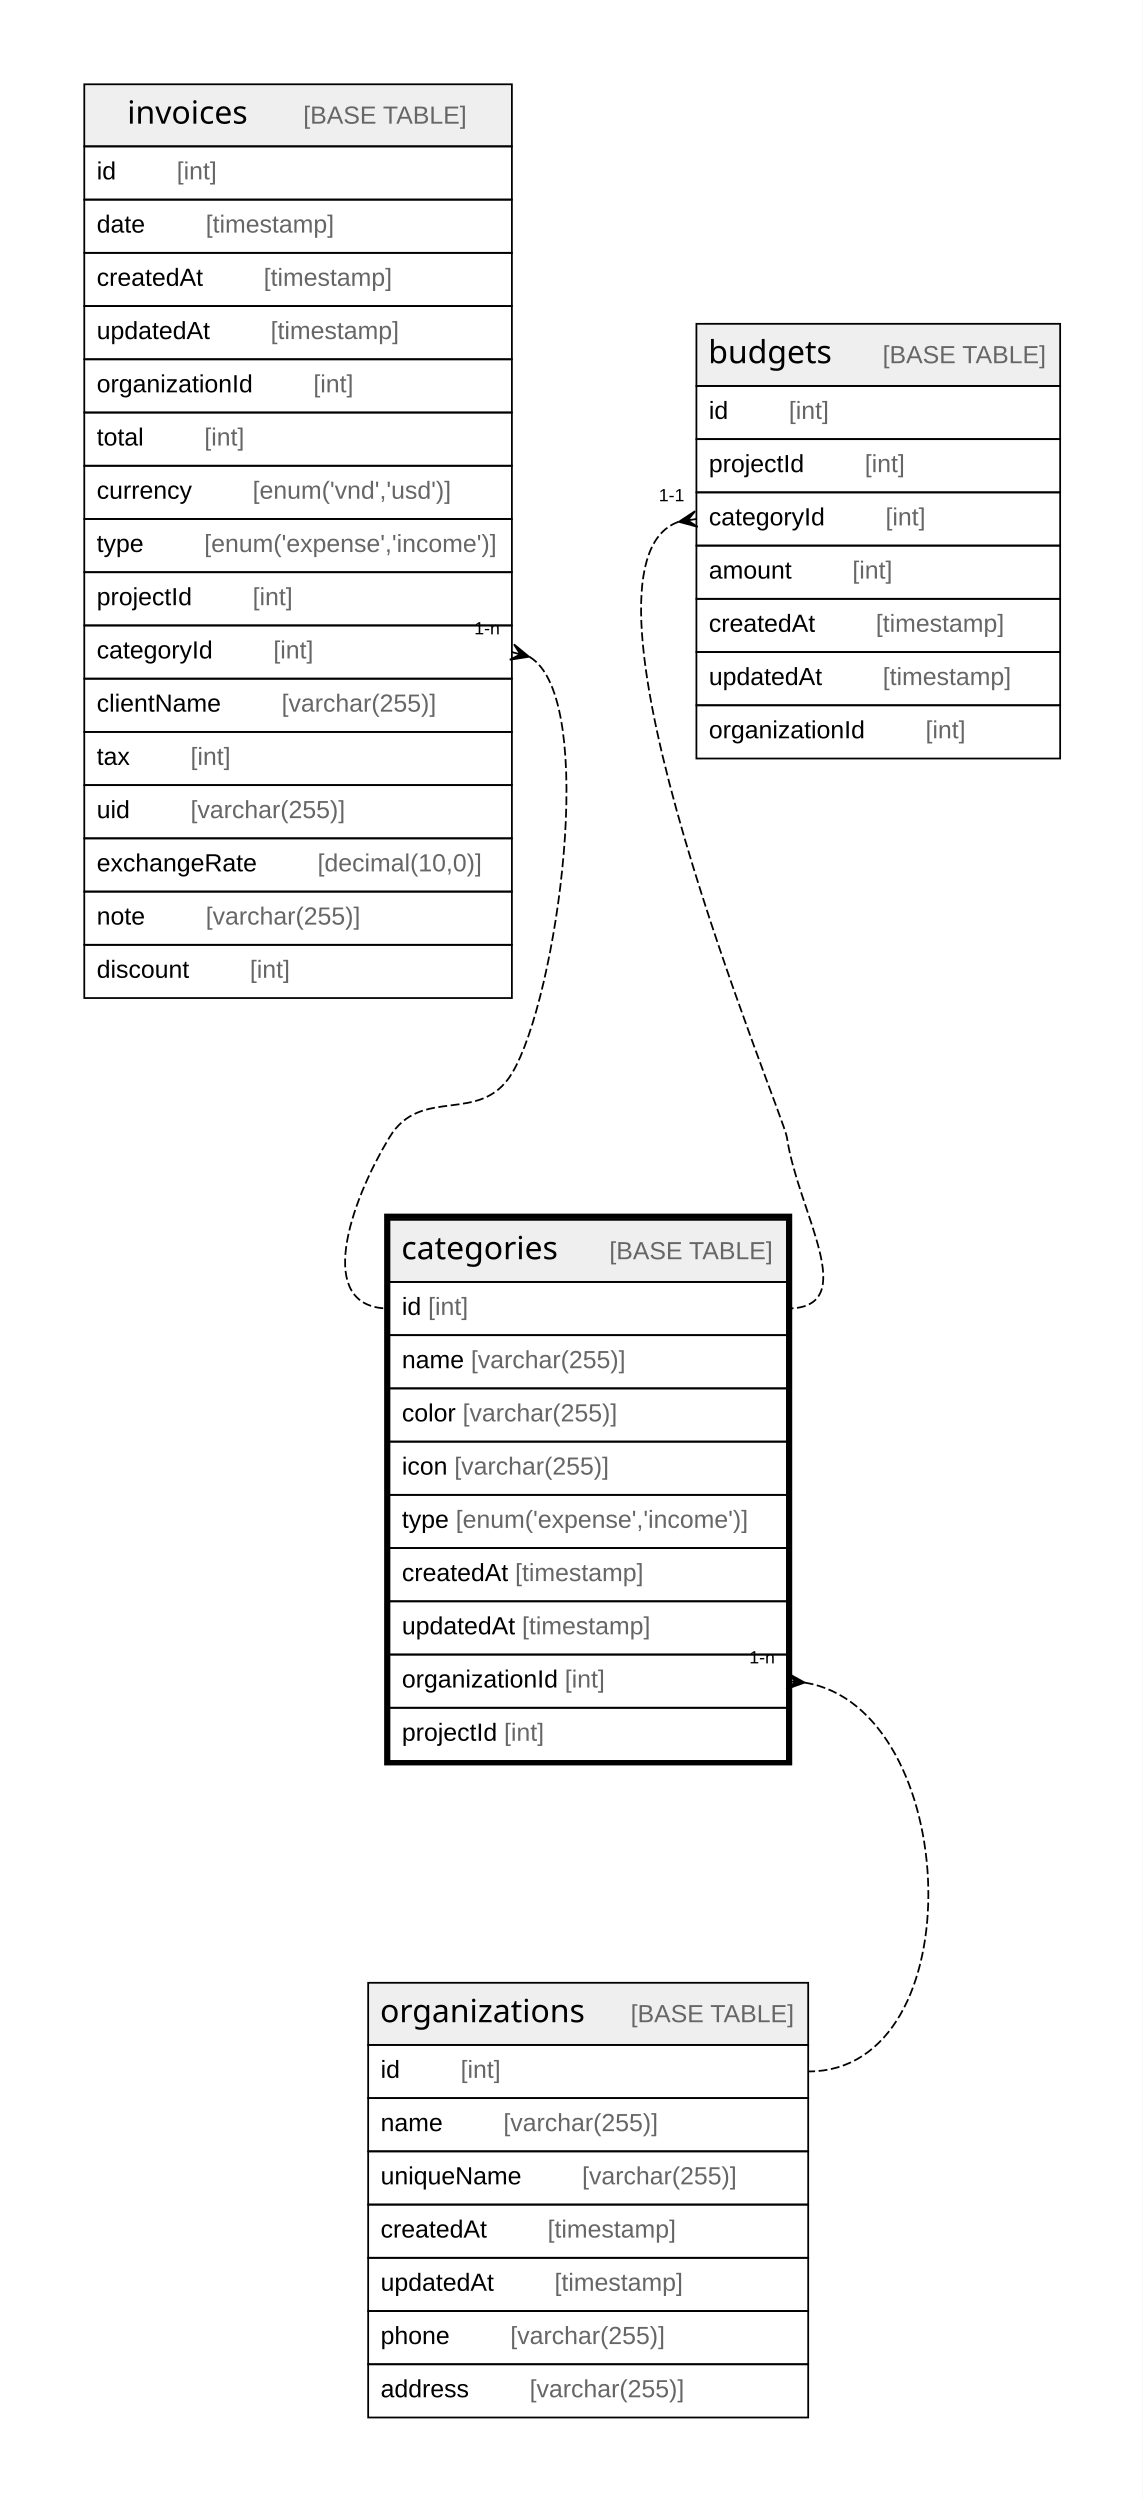
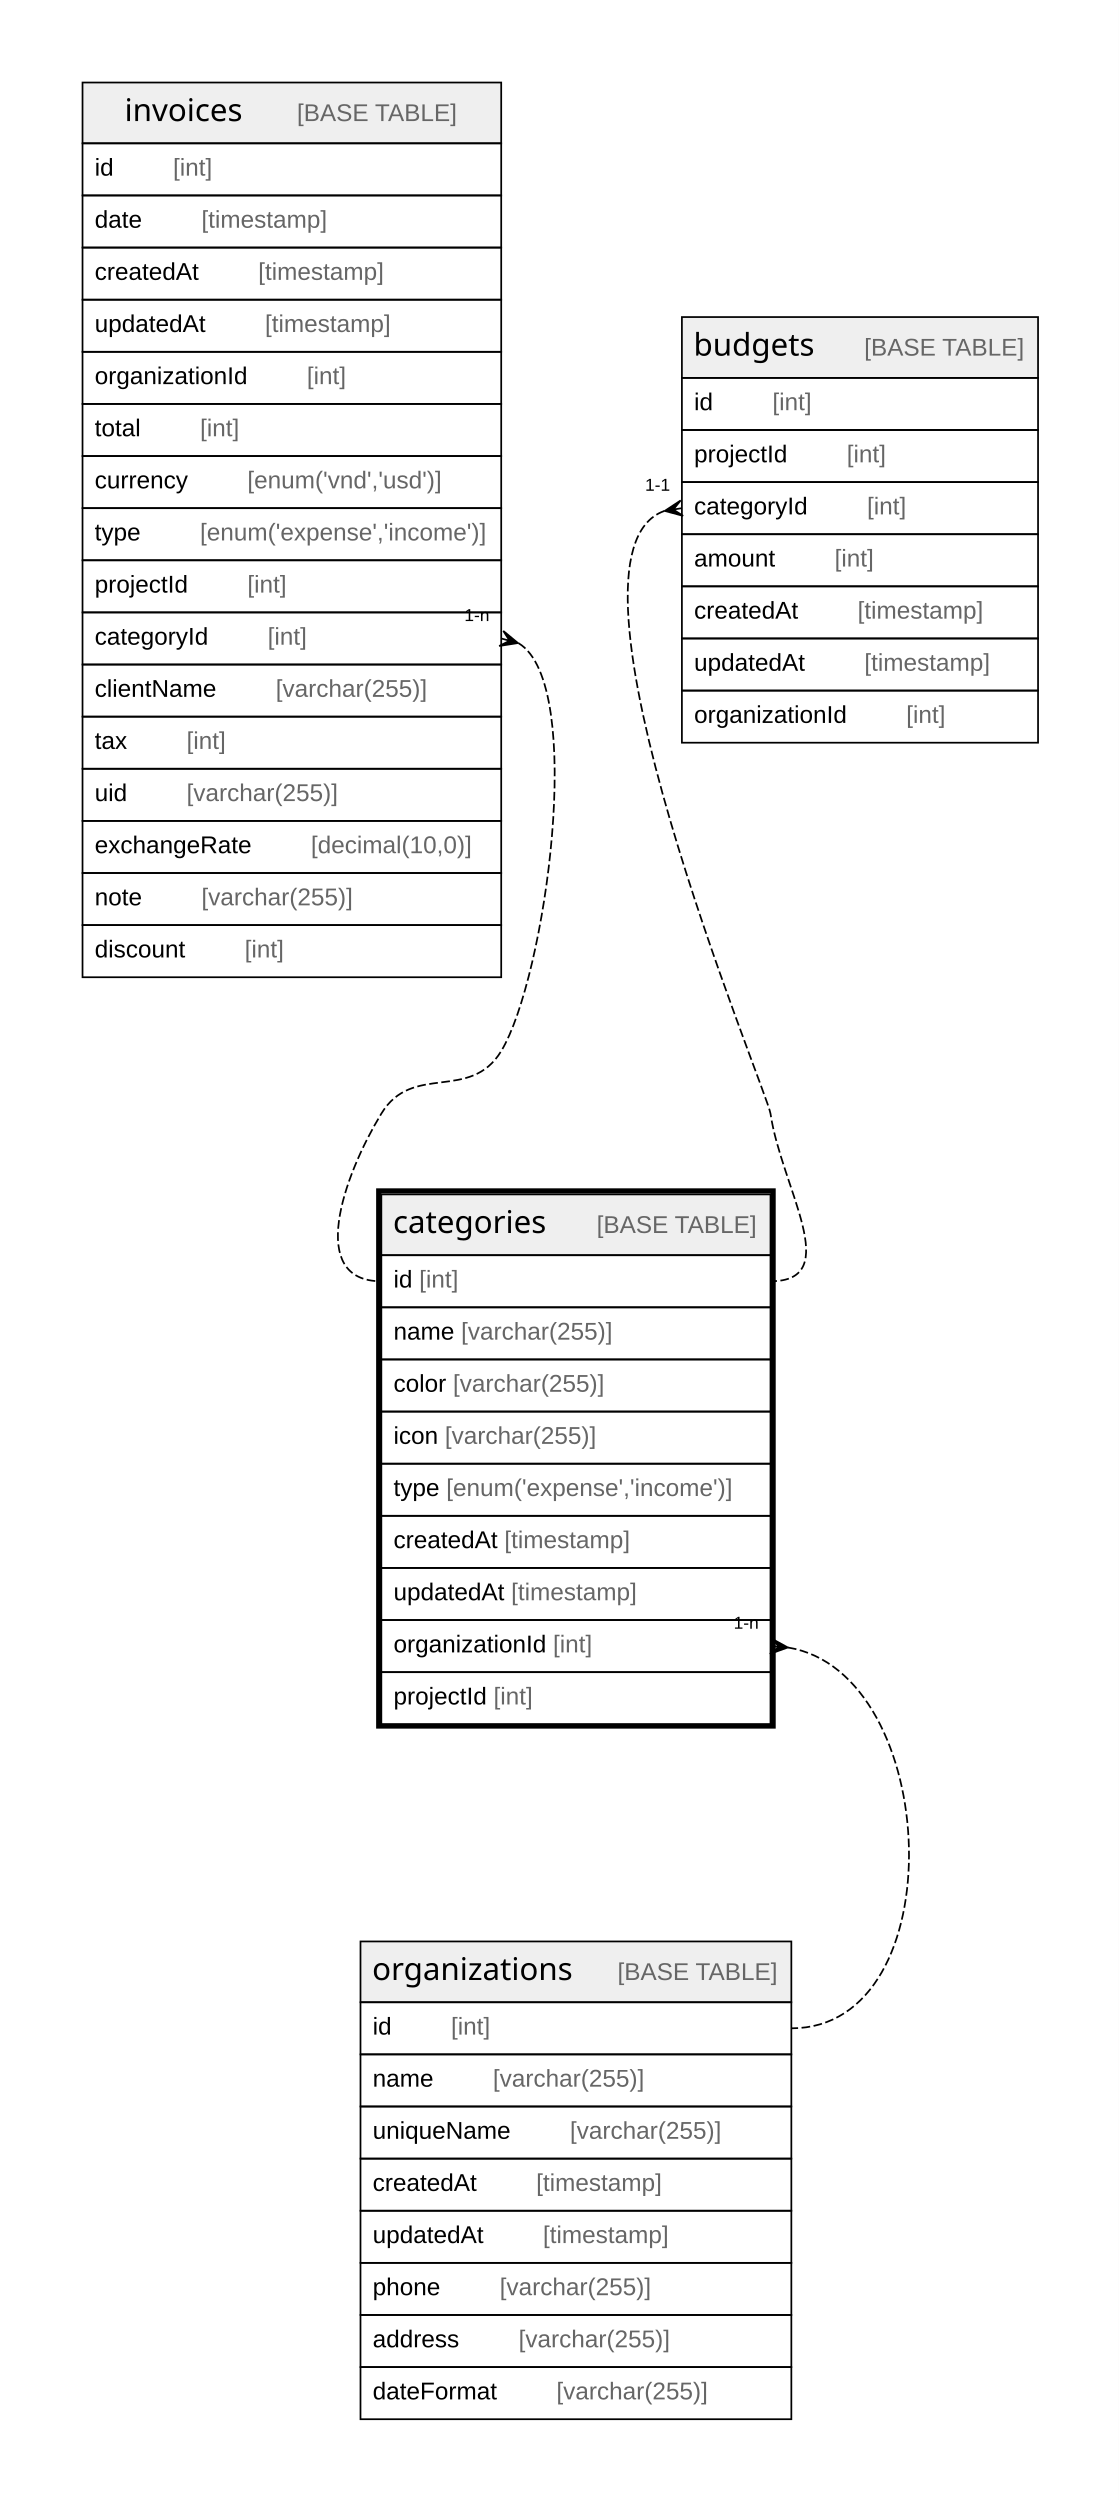
- <svg xmlns="http://www.w3.org/2000/svg" width="644pt" height="1409pt" viewBox="0.00 0.00 644.00 1409.00">
-   <g id="graph0" class="graph" transform="scale(1 1) rotate(0) translate(4 1405)">
-     <polygon fill="#ffffff" stroke="transparent" points="-4,4 -4,-1405 640,-1405 640,4 -4,4" />
+ <svg xmlns="http://www.w3.org/2000/svg" width="644pt" height="1439pt" viewBox="0.00 0.00 644.00 1439.00">
+   <g id="graph0" class="graph" transform="scale(1 1) rotate(0) translate(4 1435)">
+     <polygon fill="#ffffff" stroke="transparent" points="-4,4 -4,-1435 640,-1435 640,4 -4,4" />
    <g id="node1" class="node">
-       <polygon fill="#efefef" stroke="transparent" points="215.5,-682.5 215.5,-717.5 439.5,-717.5 439.5,-682.5 215.5,-682.5" />
-       <polygon fill="none" stroke="#000000" points="215.5,-682.5 215.5,-717.5 439.5,-717.5 439.5,-682.5 215.5,-682.5" />
-       <text text-anchor="start" x="222.206" y="-695.3" font-family="Arial Bold" font-size="18.00" fill="#000000">categories</text>
-       <text text-anchor="start" x="305.226" y="-695.3" font-family="Arial" font-size="14.00" fill="#000000">    </text>
-       <text text-anchor="start" x="339.431" y="-695.3" font-family="Arial" font-size="14.00" fill="#666666">[BASE TABLE]</text>
+       <polygon fill="#efefef" stroke="transparent" points="215.5,-712.5 215.5,-747.5 439.5,-747.5 439.5,-712.5 215.5,-712.5" />
+       <polygon fill="none" stroke="#000000" points="215.5,-712.5 215.5,-747.5 439.5,-747.5 439.5,-712.5 215.5,-712.5" />
+       <text text-anchor="start" x="222.206" y="-725.3" font-family="Arial Bold" font-size="18.00" fill="#000000">categories</text>
+       <text text-anchor="start" x="305.226" y="-725.3" font-family="Arial" font-size="14.00" fill="#000000">    </text>
+       <text text-anchor="start" x="339.431" y="-725.3" font-family="Arial" font-size="14.00" fill="#666666">[BASE TABLE]</text>
+       <polygon fill="none" stroke="#000000" points="215.5,-682.5 215.5,-712.5 439.5,-712.5 439.5,-682.5 215.5,-682.5" />
+       <text text-anchor="start" x="222.5" y="-693.9" font-family="Arial" font-size="14.00" fill="#000000">id </text>
+       <text text-anchor="start" x="237.28" y="-693.9" font-family="Arial" font-size="14.00" fill="#666666">[int]</text>
      <polygon fill="none" stroke="#000000" points="215.5,-652.5 215.5,-682.5 439.5,-682.5 439.5,-652.5 215.5,-652.5" />
-       <text text-anchor="start" x="222.5" y="-663.9" font-family="Arial" font-size="14.00" fill="#000000">id </text>
-       <text text-anchor="start" x="237.28" y="-663.9" font-family="Arial" font-size="14.00" fill="#666666">[int]</text>
+       <text text-anchor="start" x="222.5" y="-663.9" font-family="Arial" font-size="14.00" fill="#000000">name </text>
+       <text text-anchor="start" x="261.399" y="-663.9" font-family="Arial" font-size="14.00" fill="#666666">[varchar(255)]</text>
      <polygon fill="none" stroke="#000000" points="215.5,-622.5 215.5,-652.5 439.5,-652.5 439.5,-622.5 215.5,-622.5" />
-       <text text-anchor="start" x="222.5" y="-633.9" font-family="Arial" font-size="14.00" fill="#000000">name </text>
-       <text text-anchor="start" x="261.399" y="-633.9" font-family="Arial" font-size="14.00" fill="#666666">[varchar(255)]</text>
+       <text text-anchor="start" x="222.5" y="-633.9" font-family="Arial" font-size="14.00" fill="#000000">color </text>
+       <text text-anchor="start" x="256.723" y="-633.9" font-family="Arial" font-size="14.00" fill="#666666">[varchar(255)]</text>
      <polygon fill="none" stroke="#000000" points="215.5,-592.5 215.5,-622.5 439.5,-622.5 439.5,-592.5 215.5,-592.5" />
-       <text text-anchor="start" x="222.5" y="-603.9" font-family="Arial" font-size="14.00" fill="#000000">color </text>
-       <text text-anchor="start" x="256.723" y="-603.9" font-family="Arial" font-size="14.00" fill="#666666">[varchar(255)]</text>
+       <text text-anchor="start" x="222.5" y="-603.9" font-family="Arial" font-size="14.00" fill="#000000">icon </text>
+       <text text-anchor="start" x="252.062" y="-603.9" font-family="Arial" font-size="14.00" fill="#666666">[varchar(255)]</text>
      <polygon fill="none" stroke="#000000" points="215.5,-562.5 215.5,-592.5 439.5,-592.5 439.5,-562.5 215.5,-562.5" />
-       <text text-anchor="start" x="222.5" y="-573.9" font-family="Arial" font-size="14.00" fill="#000000">icon </text>
-       <text text-anchor="start" x="252.062" y="-573.9" font-family="Arial" font-size="14.00" fill="#666666">[varchar(255)]</text>
+       <text text-anchor="start" x="222.5" y="-573.9" font-family="Arial" font-size="14.00" fill="#000000">type </text>
+       <text text-anchor="start" x="252.846" y="-573.9" font-family="Arial" font-size="14.00" fill="#666666">[enum('expense','income')]</text>
      <polygon fill="none" stroke="#000000" points="215.5,-532.5 215.5,-562.5 439.5,-562.5 439.5,-532.5 215.5,-532.5" />
-       <text text-anchor="start" x="222.5" y="-543.9" font-family="Arial" font-size="14.00" fill="#000000">type </text>
-       <text text-anchor="start" x="252.846" y="-543.9" font-family="Arial" font-size="14.00" fill="#666666">[enum('expense','income')]</text>
+       <text text-anchor="start" x="222.5" y="-543.9" font-family="Arial" font-size="14.00" fill="#000000">createdAt </text>
+       <text text-anchor="start" x="286.299" y="-543.9" font-family="Arial" font-size="14.00" fill="#666666">[timestamp]</text>
      <polygon fill="none" stroke="#000000" points="215.5,-502.5 215.5,-532.5 439.5,-532.5 439.5,-502.5 215.5,-502.5" />
-       <text text-anchor="start" x="222.5" y="-513.9" font-family="Arial" font-size="14.00" fill="#000000">createdAt </text>
-       <text text-anchor="start" x="286.299" y="-513.9" font-family="Arial" font-size="14.00" fill="#666666">[timestamp]</text>
+       <text text-anchor="start" x="222.5" y="-513.9" font-family="Arial" font-size="14.00" fill="#000000">updatedAt </text>
+       <text text-anchor="start" x="290.204" y="-513.9" font-family="Arial" font-size="14.00" fill="#666666">[timestamp]</text>
      <polygon fill="none" stroke="#000000" points="215.5,-472.5 215.5,-502.5 439.5,-502.5 439.5,-472.5 215.5,-472.5" />
-       <text text-anchor="start" x="222.5" y="-483.9" font-family="Arial" font-size="14.00" fill="#000000">updatedAt </text>
-       <text text-anchor="start" x="290.204" y="-483.9" font-family="Arial" font-size="14.00" fill="#666666">[timestamp]</text>
+       <text text-anchor="start" x="222.5" y="-483.9" font-family="Arial" font-size="14.00" fill="#000000">organizationId </text>
+       <text text-anchor="start" x="314.306" y="-483.9" font-family="Arial" font-size="14.00" fill="#666666">[int]</text>
      <polygon fill="none" stroke="#000000" points="215.5,-442.5 215.5,-472.5 439.5,-472.5 439.5,-442.5 215.5,-442.5" />
-       <text text-anchor="start" x="222.5" y="-453.9" font-family="Arial" font-size="14.00" fill="#000000">organizationId </text>
-       <text text-anchor="start" x="314.306" y="-453.9" font-family="Arial" font-size="14.00" fill="#666666">[int]</text>
-       <polygon fill="none" stroke="#000000" points="215.5,-412.5 215.5,-442.5 439.5,-442.5 439.5,-412.5 215.5,-412.5" />
-       <text text-anchor="start" x="222.5" y="-423.9" font-family="Arial" font-size="14.00" fill="#000000">projectId </text>
-       <text text-anchor="start" x="280.069" y="-423.9" font-family="Arial" font-size="14.00" fill="#666666">[int]</text>
-       <polygon fill="none" stroke="#000000" stroke-width="3" points="214,-411.5 214,-719.5 441,-719.5 441,-411.5 214,-411.5" />
+       <text text-anchor="start" x="222.5" y="-453.9" font-family="Arial" font-size="14.00" fill="#000000">projectId </text>
+       <text text-anchor="start" x="280.069" y="-453.9" font-family="Arial" font-size="14.00" fill="#666666">[int]</text>
+       <polygon fill="none" stroke="#000000" stroke-width="3" points="214,-441.5 214,-749.5 441,-749.5 441,-441.5 214,-441.5" />
    </g>
    <g id="node4" class="node">
-       <polygon fill="#efefef" stroke="transparent" points="203.5,-252.5 203.5,-287.5 451.5,-287.5 451.5,-252.5 203.5,-252.5" />
-       <polygon fill="none" stroke="#000000" points="203.5,-252.5 203.5,-287.5 451.5,-287.5 451.5,-252.5 203.5,-252.5" />
-       <text text-anchor="start" x="210.203" y="-265.3" font-family="Arial Bold" font-size="18.00" fill="#000000">organizations</text>
-       <text text-anchor="start" x="317.229" y="-265.3" font-family="Arial" font-size="14.00" fill="#000000">    </text>
-       <text text-anchor="start" x="351.434" y="-265.3" font-family="Arial" font-size="14.00" fill="#666666">[BASE TABLE]</text>
+       <polygon fill="#efefef" stroke="transparent" points="203.5,-282.5 203.5,-317.5 451.5,-317.5 451.5,-282.5 203.5,-282.5" />
+       <polygon fill="none" stroke="#000000" points="203.5,-282.5 203.5,-317.5 451.5,-317.5 451.5,-282.5 203.5,-282.5" />
+       <text text-anchor="start" x="210.203" y="-295.3" font-family="Arial Bold" font-size="18.00" fill="#000000">organizations</text>
+       <text text-anchor="start" x="317.229" y="-295.3" font-family="Arial" font-size="14.00" fill="#000000">    </text>
+       <text text-anchor="start" x="351.434" y="-295.3" font-family="Arial" font-size="14.00" fill="#666666">[BASE TABLE]</text>
+       <polygon fill="none" stroke="#000000" points="203.5,-252.5 203.5,-282.5 451.5,-282.5 451.5,-252.5 203.5,-252.5" />
+       <text text-anchor="start" x="210.5" y="-263.9" font-family="Arial" font-size="14.00" fill="#000000">id    </text>
+       <text text-anchor="start" x="255.594" y="-263.9" font-family="Arial" font-size="14.00" fill="#666666">[int]</text>
      <polygon fill="none" stroke="#000000" points="203.5,-222.5 203.5,-252.5 451.5,-252.5 451.5,-222.5 203.5,-222.5" />
-       <text text-anchor="start" x="210.5" y="-233.9" font-family="Arial" font-size="14.00" fill="#000000">id    </text>
-       <text text-anchor="start" x="255.594" y="-233.9" font-family="Arial" font-size="14.00" fill="#666666">[int]</text>
+       <text text-anchor="start" x="210.5" y="-233.9" font-family="Arial" font-size="14.00" fill="#000000">name    </text>
+       <text text-anchor="start" x="279.713" y="-233.9" font-family="Arial" font-size="14.00" fill="#666666">[varchar(255)]</text>
      <polygon fill="none" stroke="#000000" points="203.5,-192.5 203.5,-222.5 451.5,-222.5 451.5,-192.5 203.5,-192.5" />
-       <text text-anchor="start" x="210.5" y="-203.9" font-family="Arial" font-size="14.00" fill="#000000">name    </text>
-       <text text-anchor="start" x="279.713" y="-203.9" font-family="Arial" font-size="14.00" fill="#666666">[varchar(255)]</text>
+       <text text-anchor="start" x="210.5" y="-203.9" font-family="Arial" font-size="14.00" fill="#000000">uniqueName    </text>
+       <text text-anchor="start" x="324.057" y="-203.9" font-family="Arial" font-size="14.00" fill="#666666">[varchar(255)]</text>
      <polygon fill="none" stroke="#000000" points="203.5,-162.5 203.5,-192.5 451.5,-192.5 451.5,-162.5 203.5,-162.5" />
-       <text text-anchor="start" x="210.5" y="-173.9" font-family="Arial" font-size="14.00" fill="#000000">uniqueName    </text>
-       <text text-anchor="start" x="324.057" y="-173.9" font-family="Arial" font-size="14.00" fill="#666666">[varchar(255)]</text>
+       <text text-anchor="start" x="210.5" y="-173.9" font-family="Arial" font-size="14.00" fill="#000000">createdAt    </text>
+       <text text-anchor="start" x="304.614" y="-173.9" font-family="Arial" font-size="14.00" fill="#666666">[timestamp]</text>
      <polygon fill="none" stroke="#000000" points="203.5,-132.5 203.5,-162.5 451.5,-162.5 451.5,-132.5 203.5,-132.5" />
-       <text text-anchor="start" x="210.5" y="-143.9" font-family="Arial" font-size="14.00" fill="#000000">createdAt    </text>
-       <text text-anchor="start" x="304.614" y="-143.9" font-family="Arial" font-size="14.00" fill="#666666">[timestamp]</text>
+       <text text-anchor="start" x="210.5" y="-143.9" font-family="Arial" font-size="14.00" fill="#000000">updatedAt    </text>
+       <text text-anchor="start" x="308.518" y="-143.9" font-family="Arial" font-size="14.00" fill="#666666">[timestamp]</text>
      <polygon fill="none" stroke="#000000" points="203.5,-102.5 203.5,-132.5 451.5,-132.5 451.5,-102.5 203.5,-102.5" />
-       <text text-anchor="start" x="210.5" y="-113.9" font-family="Arial" font-size="14.00" fill="#000000">updatedAt    </text>
-       <text text-anchor="start" x="308.518" y="-113.9" font-family="Arial" font-size="14.00" fill="#666666">[timestamp]</text>
+       <text text-anchor="start" x="210.5" y="-113.9" font-family="Arial" font-size="14.00" fill="#000000">phone    </text>
+       <text text-anchor="start" x="283.618" y="-113.9" font-family="Arial" font-size="14.00" fill="#666666">[varchar(255)]</text>
      <polygon fill="none" stroke="#000000" points="203.5,-72.5 203.5,-102.5 451.5,-102.5 451.5,-72.5 203.5,-72.5" />
-       <text text-anchor="start" x="210.5" y="-83.9" font-family="Arial" font-size="14.00" fill="#000000">phone    </text>
-       <text text-anchor="start" x="283.618" y="-83.9" font-family="Arial" font-size="14.00" fill="#666666">[varchar(255)]</text>
+       <text text-anchor="start" x="210.5" y="-83.9" font-family="Arial" font-size="14.00" fill="#000000">address    </text>
+       <text text-anchor="start" x="294.496" y="-83.9" font-family="Arial" font-size="14.00" fill="#666666">[varchar(255)]</text>
      <polygon fill="none" stroke="#000000" points="203.5,-42.5 203.5,-72.5 451.5,-72.5 451.5,-42.5 203.5,-42.5" />
-       <text text-anchor="start" x="210.5" y="-53.9" font-family="Arial" font-size="14.00" fill="#000000">address    </text>
-       <text text-anchor="start" x="294.496" y="-53.9" font-family="Arial" font-size="14.00" fill="#666666">[varchar(255)]</text>
+       <text text-anchor="start" x="210.5" y="-53.9" font-family="Arial" font-size="14.00" fill="#000000">dateFormat    </text>
+       <text text-anchor="start" x="316.273" y="-53.9" font-family="Arial" font-size="14.00" fill="#666666">[varchar(255)]</text>
    </g>
    <g id="edge3" class="edge">
-       <path fill="none" stroke="#000000" stroke-dasharray="5,2" d="M449.508,-456.703C538.131,-442.303 545.981,-237.5 451.5,-237.5" />
-       <polygon fill="#000000" stroke="#000000" points="449.469,-456.707 439.143,-453.014 444.484,-457.103 439.5,-457.5 439.5,-457.5 439.5,-457.5 444.484,-457.103 439.857,-461.986 449.469,-456.707 449.469,-456.707" />
-       <text text-anchor="start" x="418.276" y="-467.5" font-family="Arial" font-size="10.00" fill="#000000">1-n</text>
+       <path fill="none" stroke="#000000" stroke-dasharray="5,2" d="M449.508,-486.703C538.131,-472.303 545.981,-267.5 451.5,-267.5" />
+       <polygon fill="#000000" stroke="#000000" points="449.469,-486.707 439.143,-483.014 444.484,-487.103 439.5,-487.5 439.5,-487.5 439.5,-487.5 444.484,-487.103 439.857,-491.986 449.469,-486.707 449.469,-486.707" />
+       <text text-anchor="start" x="418.276" y="-497.5" font-family="Arial" font-size="10.00" fill="#000000">1-n</text>
    </g>
    <g id="node2" class="node">
-       <polygon fill="#efefef" stroke="transparent" points="43.5,-1322.5 43.5,-1357.5 284.5,-1357.5 284.5,-1322.5 43.5,-1322.5" />
-       <polygon fill="none" stroke="#000000" points="43.5,-1322.5 43.5,-1357.5 284.5,-1357.5 284.5,-1322.5 43.5,-1322.5" />
-       <text text-anchor="start" x="67.713" y="-1335.3" font-family="Arial Bold" font-size="18.00" fill="#000000">invoices</text>
-       <text text-anchor="start" x="132.72" y="-1335.3" font-family="Arial" font-size="14.00" fill="#000000">    </text>
-       <text text-anchor="start" x="166.924" y="-1335.3" font-family="Arial" font-size="14.00" fill="#666666">[BASE TABLE]</text>
+       <polygon fill="#efefef" stroke="transparent" points="43.5,-1352.5 43.5,-1387.5 284.5,-1387.5 284.5,-1352.5 43.5,-1352.5" />
+       <polygon fill="none" stroke="#000000" points="43.5,-1352.5 43.5,-1387.5 284.5,-1387.5 284.5,-1352.5 43.5,-1352.5" />
+       <text text-anchor="start" x="67.713" y="-1365.3" font-family="Arial Bold" font-size="18.00" fill="#000000">invoices</text>
+       <text text-anchor="start" x="132.72" y="-1365.3" font-family="Arial" font-size="14.00" fill="#000000">    </text>
+       <text text-anchor="start" x="166.924" y="-1365.3" font-family="Arial" font-size="14.00" fill="#666666">[BASE TABLE]</text>
+       <polygon fill="none" stroke="#000000" points="43.5,-1322.5 43.5,-1352.5 284.5,-1352.5 284.5,-1322.5 43.5,-1322.5" />
+       <text text-anchor="start" x="50.5" y="-1333.9" font-family="Arial" font-size="14.00" fill="#000000">id    </text>
+       <text text-anchor="start" x="95.594" y="-1333.9" font-family="Arial" font-size="14.00" fill="#666666">[int]</text>
      <polygon fill="none" stroke="#000000" points="43.5,-1292.5 43.5,-1322.5 284.5,-1322.5 284.5,-1292.5 43.5,-1292.5" />
-       <text text-anchor="start" x="50.5" y="-1303.9" font-family="Arial" font-size="14.00" fill="#000000">id    </text>
-       <text text-anchor="start" x="95.594" y="-1303.9" font-family="Arial" font-size="14.00" fill="#666666">[int]</text>
+       <text text-anchor="start" x="50.5" y="-1303.9" font-family="Arial" font-size="14.00" fill="#000000">date    </text>
+       <text text-anchor="start" x="111.943" y="-1303.9" font-family="Arial" font-size="14.00" fill="#666666">[timestamp]</text>
      <polygon fill="none" stroke="#000000" points="43.5,-1262.5 43.5,-1292.5 284.5,-1292.5 284.5,-1262.5 43.5,-1262.5" />
-       <text text-anchor="start" x="50.5" y="-1273.9" font-family="Arial" font-size="14.00" fill="#000000">date    </text>
-       <text text-anchor="start" x="111.943" y="-1273.9" font-family="Arial" font-size="14.00" fill="#666666">[timestamp]</text>
+       <text text-anchor="start" x="50.5" y="-1273.9" font-family="Arial" font-size="14.00" fill="#000000">createdAt    </text>
+       <text text-anchor="start" x="144.614" y="-1273.9" font-family="Arial" font-size="14.00" fill="#666666">[timestamp]</text>
      <polygon fill="none" stroke="#000000" points="43.5,-1232.5 43.5,-1262.5 284.5,-1262.5 284.5,-1232.5 43.5,-1232.5" />
-       <text text-anchor="start" x="50.5" y="-1243.9" font-family="Arial" font-size="14.00" fill="#000000">createdAt    </text>
-       <text text-anchor="start" x="144.614" y="-1243.9" font-family="Arial" font-size="14.00" fill="#666666">[timestamp]</text>
+       <text text-anchor="start" x="50.5" y="-1243.9" font-family="Arial" font-size="14.00" fill="#000000">updatedAt    </text>
+       <text text-anchor="start" x="148.518" y="-1243.9" font-family="Arial" font-size="14.00" fill="#666666">[timestamp]</text>
      <polygon fill="none" stroke="#000000" points="43.5,-1202.5 43.5,-1232.5 284.5,-1232.5 284.5,-1202.5 43.5,-1202.5" />
-       <text text-anchor="start" x="50.5" y="-1213.9" font-family="Arial" font-size="14.00" fill="#000000">updatedAt    </text>
-       <text text-anchor="start" x="148.518" y="-1213.9" font-family="Arial" font-size="14.00" fill="#666666">[timestamp]</text>
+       <text text-anchor="start" x="50.5" y="-1213.9" font-family="Arial" font-size="14.00" fill="#000000">organizationId    </text>
+       <text text-anchor="start" x="172.621" y="-1213.9" font-family="Arial" font-size="14.00" fill="#666666">[int]</text>
      <polygon fill="none" stroke="#000000" points="43.5,-1172.5 43.5,-1202.5 284.5,-1202.5 284.5,-1172.5 43.5,-1172.5" />
-       <text text-anchor="start" x="50.5" y="-1183.9" font-family="Arial" font-size="14.00" fill="#000000">organizationId    </text>
-       <text text-anchor="start" x="172.621" y="-1183.9" font-family="Arial" font-size="14.00" fill="#666666">[int]</text>
+       <text text-anchor="start" x="50.5" y="-1183.9" font-family="Arial" font-size="14.00" fill="#000000">total    </text>
+       <text text-anchor="start" x="111.158" y="-1183.9" font-family="Arial" font-size="14.00" fill="#666666">[int]</text>
      <polygon fill="none" stroke="#000000" points="43.5,-1142.5 43.5,-1172.5 284.5,-1172.5 284.5,-1142.5 43.5,-1142.5" />
-       <text text-anchor="start" x="50.5" y="-1153.9" font-family="Arial" font-size="14.00" fill="#000000">total    </text>
-       <text text-anchor="start" x="111.158" y="-1153.9" font-family="Arial" font-size="14.00" fill="#666666">[int]</text>
+       <text text-anchor="start" x="50.5" y="-1153.9" font-family="Arial" font-size="14.00" fill="#000000">currency    </text>
+       <text text-anchor="start" x="138.374" y="-1153.9" font-family="Arial" font-size="14.00" fill="#666666">[enum('vnd','usd')]</text>
      <polygon fill="none" stroke="#000000" points="43.5,-1112.5 43.5,-1142.5 284.5,-1142.5 284.5,-1112.5 43.5,-1112.5" />
-       <text text-anchor="start" x="50.5" y="-1123.9" font-family="Arial" font-size="14.00" fill="#000000">currency    </text>
-       <text text-anchor="start" x="138.374" y="-1123.9" font-family="Arial" font-size="14.00" fill="#666666">[enum('vnd','usd')]</text>
+       <text text-anchor="start" x="50.47" y="-1123.9" font-family="Arial" font-size="14.00" fill="#000000">type    </text>
+       <text text-anchor="start" x="111.13" y="-1123.9" font-family="Arial" font-size="14.00" fill="#666666">[enum('expense','income')]</text>
      <polygon fill="none" stroke="#000000" points="43.5,-1082.5 43.5,-1112.5 284.5,-1112.5 284.5,-1082.5 43.5,-1082.5" />
-       <text text-anchor="start" x="50.47" y="-1093.9" font-family="Arial" font-size="14.00" fill="#000000">type    </text>
-       <text text-anchor="start" x="111.13" y="-1093.9" font-family="Arial" font-size="14.00" fill="#666666">[enum('expense','income')]</text>
+       <text text-anchor="start" x="50.5" y="-1093.9" font-family="Arial" font-size="14.00" fill="#000000">projectId    </text>
+       <text text-anchor="start" x="138.384" y="-1093.9" font-family="Arial" font-size="14.00" fill="#666666">[int]</text>
      <polygon fill="none" stroke="#000000" points="43.5,-1052.5 43.5,-1082.5 284.5,-1082.5 284.5,-1052.5 43.5,-1052.5" />
-       <text text-anchor="start" x="50.5" y="-1063.9" font-family="Arial" font-size="14.00" fill="#000000">projectId    </text>
-       <text text-anchor="start" x="138.384" y="-1063.9" font-family="Arial" font-size="14.00" fill="#666666">[int]</text>
+       <text text-anchor="start" x="50.5" y="-1063.9" font-family="Arial" font-size="14.00" fill="#000000">categoryId    </text>
+       <text text-anchor="start" x="150.06" y="-1063.9" font-family="Arial" font-size="14.00" fill="#666666">[int]</text>
      <polygon fill="none" stroke="#000000" points="43.5,-1022.5 43.5,-1052.5 284.5,-1052.5 284.5,-1022.5 43.5,-1022.5" />
-       <text text-anchor="start" x="50.5" y="-1033.9" font-family="Arial" font-size="14.00" fill="#000000">categoryId    </text>
-       <text text-anchor="start" x="150.06" y="-1033.9" font-family="Arial" font-size="14.00" fill="#666666">[int]</text>
+       <text text-anchor="start" x="50.5" y="-1033.9" font-family="Arial" font-size="14.00" fill="#000000">clientName    </text>
+       <text text-anchor="start" x="154.706" y="-1033.9" font-family="Arial" font-size="14.00" fill="#666666">[varchar(255)]</text>
      <polygon fill="none" stroke="#000000" points="43.5,-992.5 43.5,-1022.5 284.5,-1022.5 284.5,-992.5 43.5,-992.5" />
-       <text text-anchor="start" x="50.5" y="-1003.9" font-family="Arial" font-size="14.00" fill="#000000">clientName    </text>
-       <text text-anchor="start" x="154.706" y="-1003.9" font-family="Arial" font-size="14.00" fill="#666666">[varchar(255)]</text>
+       <text text-anchor="start" x="50.5" y="-1003.9" font-family="Arial" font-size="14.00" fill="#000000">tax    </text>
+       <text text-anchor="start" x="103.378" y="-1003.9" font-family="Arial" font-size="14.00" fill="#666666">[int]</text>
      <polygon fill="none" stroke="#000000" points="43.5,-962.5 43.5,-992.5 284.5,-992.5 284.5,-962.5 43.5,-962.5" />
-       <text text-anchor="start" x="50.5" y="-973.9" font-family="Arial" font-size="14.00" fill="#000000">tax    </text>
-       <text text-anchor="start" x="103.378" y="-973.9" font-family="Arial" font-size="14.00" fill="#666666">[int]</text>
+       <text text-anchor="start" x="50.5" y="-973.9" font-family="Arial" font-size="14.00" fill="#000000">uid    </text>
+       <text text-anchor="start" x="103.377" y="-973.9" font-family="Arial" font-size="14.00" fill="#666666">[varchar(255)]</text>
      <polygon fill="none" stroke="#000000" points="43.5,-932.5 43.5,-962.5 284.5,-962.5 284.5,-932.5 43.5,-932.5" />
-       <text text-anchor="start" x="50.5" y="-943.9" font-family="Arial" font-size="14.00" fill="#000000">uid    </text>
-       <text text-anchor="start" x="103.377" y="-943.9" font-family="Arial" font-size="14.00" fill="#666666">[varchar(255)]</text>
+       <text text-anchor="start" x="50.5" y="-943.9" font-family="Arial" font-size="14.00" fill="#000000">exchangeRate    </text>
+       <text text-anchor="start" x="174.963" y="-943.9" font-family="Arial" font-size="14.00" fill="#666666">[decimal(10,0)]</text>
      <polygon fill="none" stroke="#000000" points="43.5,-902.5 43.5,-932.5 284.5,-932.5 284.5,-902.5 43.5,-902.5" />
-       <text text-anchor="start" x="50.5" y="-913.9" font-family="Arial" font-size="14.00" fill="#000000">exchangeRate    </text>
-       <text text-anchor="start" x="174.963" y="-913.9" font-family="Arial" font-size="14.00" fill="#666666">[decimal(10,0)]</text>
+       <text text-anchor="start" x="50.5" y="-913.9" font-family="Arial" font-size="14.00" fill="#000000">note    </text>
+       <text text-anchor="start" x="111.943" y="-913.9" font-family="Arial" font-size="14.00" fill="#666666">[varchar(255)]</text>
      <polygon fill="none" stroke="#000000" points="43.5,-872.5 43.5,-902.5 284.5,-902.5 284.5,-872.5 43.5,-872.5" />
-       <text text-anchor="start" x="50.5" y="-883.9" font-family="Arial" font-size="14.00" fill="#000000">note    </text>
-       <text text-anchor="start" x="111.943" y="-883.9" font-family="Arial" font-size="14.00" fill="#666666">[varchar(255)]</text>
-       <polygon fill="none" stroke="#000000" points="43.5,-842.5 43.5,-872.5 284.5,-872.5 284.5,-842.5 43.5,-842.5" />
-       <text text-anchor="start" x="50.5" y="-853.9" font-family="Arial" font-size="14.00" fill="#000000">discount    </text>
-       <text text-anchor="start" x="136.832" y="-853.9" font-family="Arial" font-size="14.00" fill="#666666">[int]</text>
+       <text text-anchor="start" x="50.5" y="-883.9" font-family="Arial" font-size="14.00" fill="#000000">discount    </text>
+       <text text-anchor="start" x="136.832" y="-883.9" font-family="Arial" font-size="14.00" fill="#666666">[int]</text>
    </g>
    <g id="edge1" class="edge">
-       <path fill="none" stroke="#000000" stroke-dasharray="5,2" d="M294.5,-1034.765C333.694,-1011.176 309.935,-841.96 284.5,-800 266.569,-770.421 233.431,-793.579 215.5,-764 193.267,-727.323 172.611,-667.5 215.5,-667.5" />
-       <polygon fill="#000000" stroke="#000000" points="294.146,-1034.862 283.313,-1033.159 289.323,-1036.181 284.5,-1037.5 284.5,-1037.5 284.5,-1037.5 289.323,-1036.181 285.687,-1041.841 294.146,-1034.862 294.146,-1034.862" />
-       <text text-anchor="start" x="263.276" y="-1047.5" font-family="Arial" font-size="10.00" fill="#000000">1-n</text>
+       <path fill="none" stroke="#000000" stroke-dasharray="5,2" d="M294.5,-1064.765C333.694,-1041.176 309.935,-871.96 284.5,-830 266.569,-800.421 233.431,-823.579 215.5,-794 193.267,-757.323 172.611,-697.5 215.5,-697.5" />
+       <polygon fill="#000000" stroke="#000000" points="294.146,-1064.862 283.313,-1063.159 289.323,-1066.181 284.5,-1067.5 284.5,-1067.5 284.5,-1067.5 289.323,-1066.181 285.687,-1071.841 294.146,-1064.862 294.146,-1064.862" />
+       <text text-anchor="start" x="263.276" y="-1077.5" font-family="Arial" font-size="10.00" fill="#000000">1-n</text>
    </g>
    <g id="node3" class="node">
-       <polygon fill="#efefef" stroke="transparent" points="388.5,-1187.5 388.5,-1222.5 593.5,-1222.5 593.5,-1187.5 388.5,-1187.5" />
-       <polygon fill="none" stroke="#000000" points="388.5,-1187.5 388.5,-1222.5 593.5,-1222.5 593.5,-1187.5 388.5,-1187.5" />
-       <text text-anchor="start" x="395.199" y="-1200.3" font-family="Arial Bold" font-size="18.00" fill="#000000">budgets</text>
-       <text text-anchor="start" x="459.233" y="-1200.3" font-family="Arial" font-size="14.00" fill="#000000">    </text>
-       <text text-anchor="start" x="493.437" y="-1200.3" font-family="Arial" font-size="14.00" fill="#666666">[BASE TABLE]</text>
+       <polygon fill="#efefef" stroke="transparent" points="388.5,-1217.5 388.5,-1252.5 593.5,-1252.5 593.5,-1217.5 388.5,-1217.5" />
+       <polygon fill="none" stroke="#000000" points="388.5,-1217.5 388.5,-1252.5 593.5,-1252.5 593.5,-1217.5 388.5,-1217.5" />
+       <text text-anchor="start" x="395.199" y="-1230.3" font-family="Arial Bold" font-size="18.00" fill="#000000">budgets</text>
+       <text text-anchor="start" x="459.233" y="-1230.3" font-family="Arial" font-size="14.00" fill="#000000">    </text>
+       <text text-anchor="start" x="493.437" y="-1230.3" font-family="Arial" font-size="14.00" fill="#666666">[BASE TABLE]</text>
+       <polygon fill="none" stroke="#000000" points="388.5,-1187.5 388.5,-1217.5 593.5,-1217.5 593.5,-1187.5 388.5,-1187.5" />
+       <text text-anchor="start" x="395.5" y="-1198.9" font-family="Arial" font-size="14.00" fill="#000000">id    </text>
+       <text text-anchor="start" x="440.594" y="-1198.9" font-family="Arial" font-size="14.00" fill="#666666">[int]</text>
      <polygon fill="none" stroke="#000000" points="388.5,-1157.5 388.5,-1187.5 593.5,-1187.5 593.5,-1157.5 388.5,-1157.5" />
-       <text text-anchor="start" x="395.5" y="-1168.9" font-family="Arial" font-size="14.00" fill="#000000">id    </text>
-       <text text-anchor="start" x="440.594" y="-1168.9" font-family="Arial" font-size="14.00" fill="#666666">[int]</text>
+       <text text-anchor="start" x="395.5" y="-1168.9" font-family="Arial" font-size="14.00" fill="#000000">projectId    </text>
+       <text text-anchor="start" x="483.384" y="-1168.9" font-family="Arial" font-size="14.00" fill="#666666">[int]</text>
      <polygon fill="none" stroke="#000000" points="388.5,-1127.5 388.5,-1157.5 593.5,-1157.5 593.5,-1127.5 388.5,-1127.5" />
-       <text text-anchor="start" x="395.5" y="-1138.9" font-family="Arial" font-size="14.00" fill="#000000">projectId    </text>
-       <text text-anchor="start" x="483.384" y="-1138.9" font-family="Arial" font-size="14.00" fill="#666666">[int]</text>
+       <text text-anchor="start" x="395.5" y="-1138.9" font-family="Arial" font-size="14.00" fill="#000000">categoryId    </text>
+       <text text-anchor="start" x="495.06" y="-1138.9" font-family="Arial" font-size="14.00" fill="#666666">[int]</text>
      <polygon fill="none" stroke="#000000" points="388.5,-1097.5 388.5,-1127.5 593.5,-1127.5 593.5,-1097.5 388.5,-1097.5" />
-       <text text-anchor="start" x="395.5" y="-1108.9" font-family="Arial" font-size="14.00" fill="#000000">categoryId    </text>
-       <text text-anchor="start" x="495.06" y="-1108.9" font-family="Arial" font-size="14.00" fill="#666666">[int]</text>
+       <text text-anchor="start" x="395.5" y="-1108.9" font-family="Arial" font-size="14.00" fill="#000000">amount    </text>
+       <text text-anchor="start" x="476.386" y="-1108.9" font-family="Arial" font-size="14.00" fill="#666666">[int]</text>
      <polygon fill="none" stroke="#000000" points="388.5,-1067.5 388.5,-1097.5 593.5,-1097.5 593.5,-1067.5 388.5,-1067.5" />
-       <text text-anchor="start" x="395.5" y="-1078.9" font-family="Arial" font-size="14.00" fill="#000000">amount    </text>
-       <text text-anchor="start" x="476.386" y="-1078.9" font-family="Arial" font-size="14.00" fill="#666666">[int]</text>
+       <text text-anchor="start" x="395.5" y="-1078.9" font-family="Arial" font-size="14.00" fill="#000000">createdAt    </text>
+       <text text-anchor="start" x="489.614" y="-1078.9" font-family="Arial" font-size="14.00" fill="#666666">[timestamp]</text>
      <polygon fill="none" stroke="#000000" points="388.5,-1037.5 388.5,-1067.5 593.5,-1067.5 593.5,-1037.5 388.5,-1037.5" />
-       <text text-anchor="start" x="395.5" y="-1048.9" font-family="Arial" font-size="14.00" fill="#000000">createdAt    </text>
-       <text text-anchor="start" x="489.614" y="-1048.9" font-family="Arial" font-size="14.00" fill="#666666">[timestamp]</text>
+       <text text-anchor="start" x="395.5" y="-1048.9" font-family="Arial" font-size="14.00" fill="#000000">updatedAt    </text>
+       <text text-anchor="start" x="493.518" y="-1048.9" font-family="Arial" font-size="14.00" fill="#666666">[timestamp]</text>
      <polygon fill="none" stroke="#000000" points="388.5,-1007.5 388.5,-1037.5 593.5,-1037.5 593.5,-1007.5 388.5,-1007.5" />
-       <text text-anchor="start" x="395.5" y="-1018.9" font-family="Arial" font-size="14.00" fill="#000000">updatedAt    </text>
-       <text text-anchor="start" x="493.518" y="-1018.9" font-family="Arial" font-size="14.00" fill="#666666">[timestamp]</text>
-       <polygon fill="none" stroke="#000000" points="388.5,-977.5 388.5,-1007.5 593.5,-1007.5 593.5,-977.5 388.5,-977.5" />
-       <text text-anchor="start" x="395.5" y="-988.9" font-family="Arial" font-size="14.00" fill="#000000">organizationId    </text>
-       <text text-anchor="start" x="517.621" y="-988.9" font-family="Arial" font-size="14.00" fill="#666666">[int]</text>
+       <text text-anchor="start" x="395.5" y="-1018.9" font-family="Arial" font-size="14.00" fill="#000000">organizationId    </text>
+       <text text-anchor="start" x="517.621" y="-1018.9" font-family="Arial" font-size="14.00" fill="#666666">[int]</text>
    </g>
    <g id="edge2" class="edge">
-       <path fill="none" stroke="#000000" stroke-dasharray="5,2" d="M378.317,-1110.857C307.728,-1085.604 437.533,-777.479 439.5,-764 445.694,-721.561 482.389,-667.5 439.5,-667.5" />
-       <polygon fill="#000000" stroke="#000000" points="378.628,-1110.907 387.783,-1116.943 383.564,-1111.704 388.5,-1112.5 388.5,-1112.5 388.5,-1112.5 383.564,-1111.704 389.217,-1108.057 378.628,-1110.907 378.628,-1110.907" />
-       <text text-anchor="start" x="367.276" y="-1122.5" font-family="Arial" font-size="10.00" fill="#000000">1-1</text>
+       <path fill="none" stroke="#000000" stroke-dasharray="5,2" d="M378.317,-1140.857C307.728,-1115.604 437.533,-807.479 439.5,-794 445.694,-751.561 482.389,-697.5 439.5,-697.5" />
+       <polygon fill="#000000" stroke="#000000" points="378.628,-1140.907 387.783,-1146.943 383.564,-1141.704 388.5,-1142.5 388.5,-1142.5 388.5,-1142.5 383.564,-1141.704 389.217,-1138.057 378.628,-1140.907 378.628,-1140.907" />
+       <text text-anchor="start" x="367.276" y="-1152.5" font-family="Arial" font-size="10.00" fill="#000000">1-1</text>
    </g>
  </g>
</svg>
